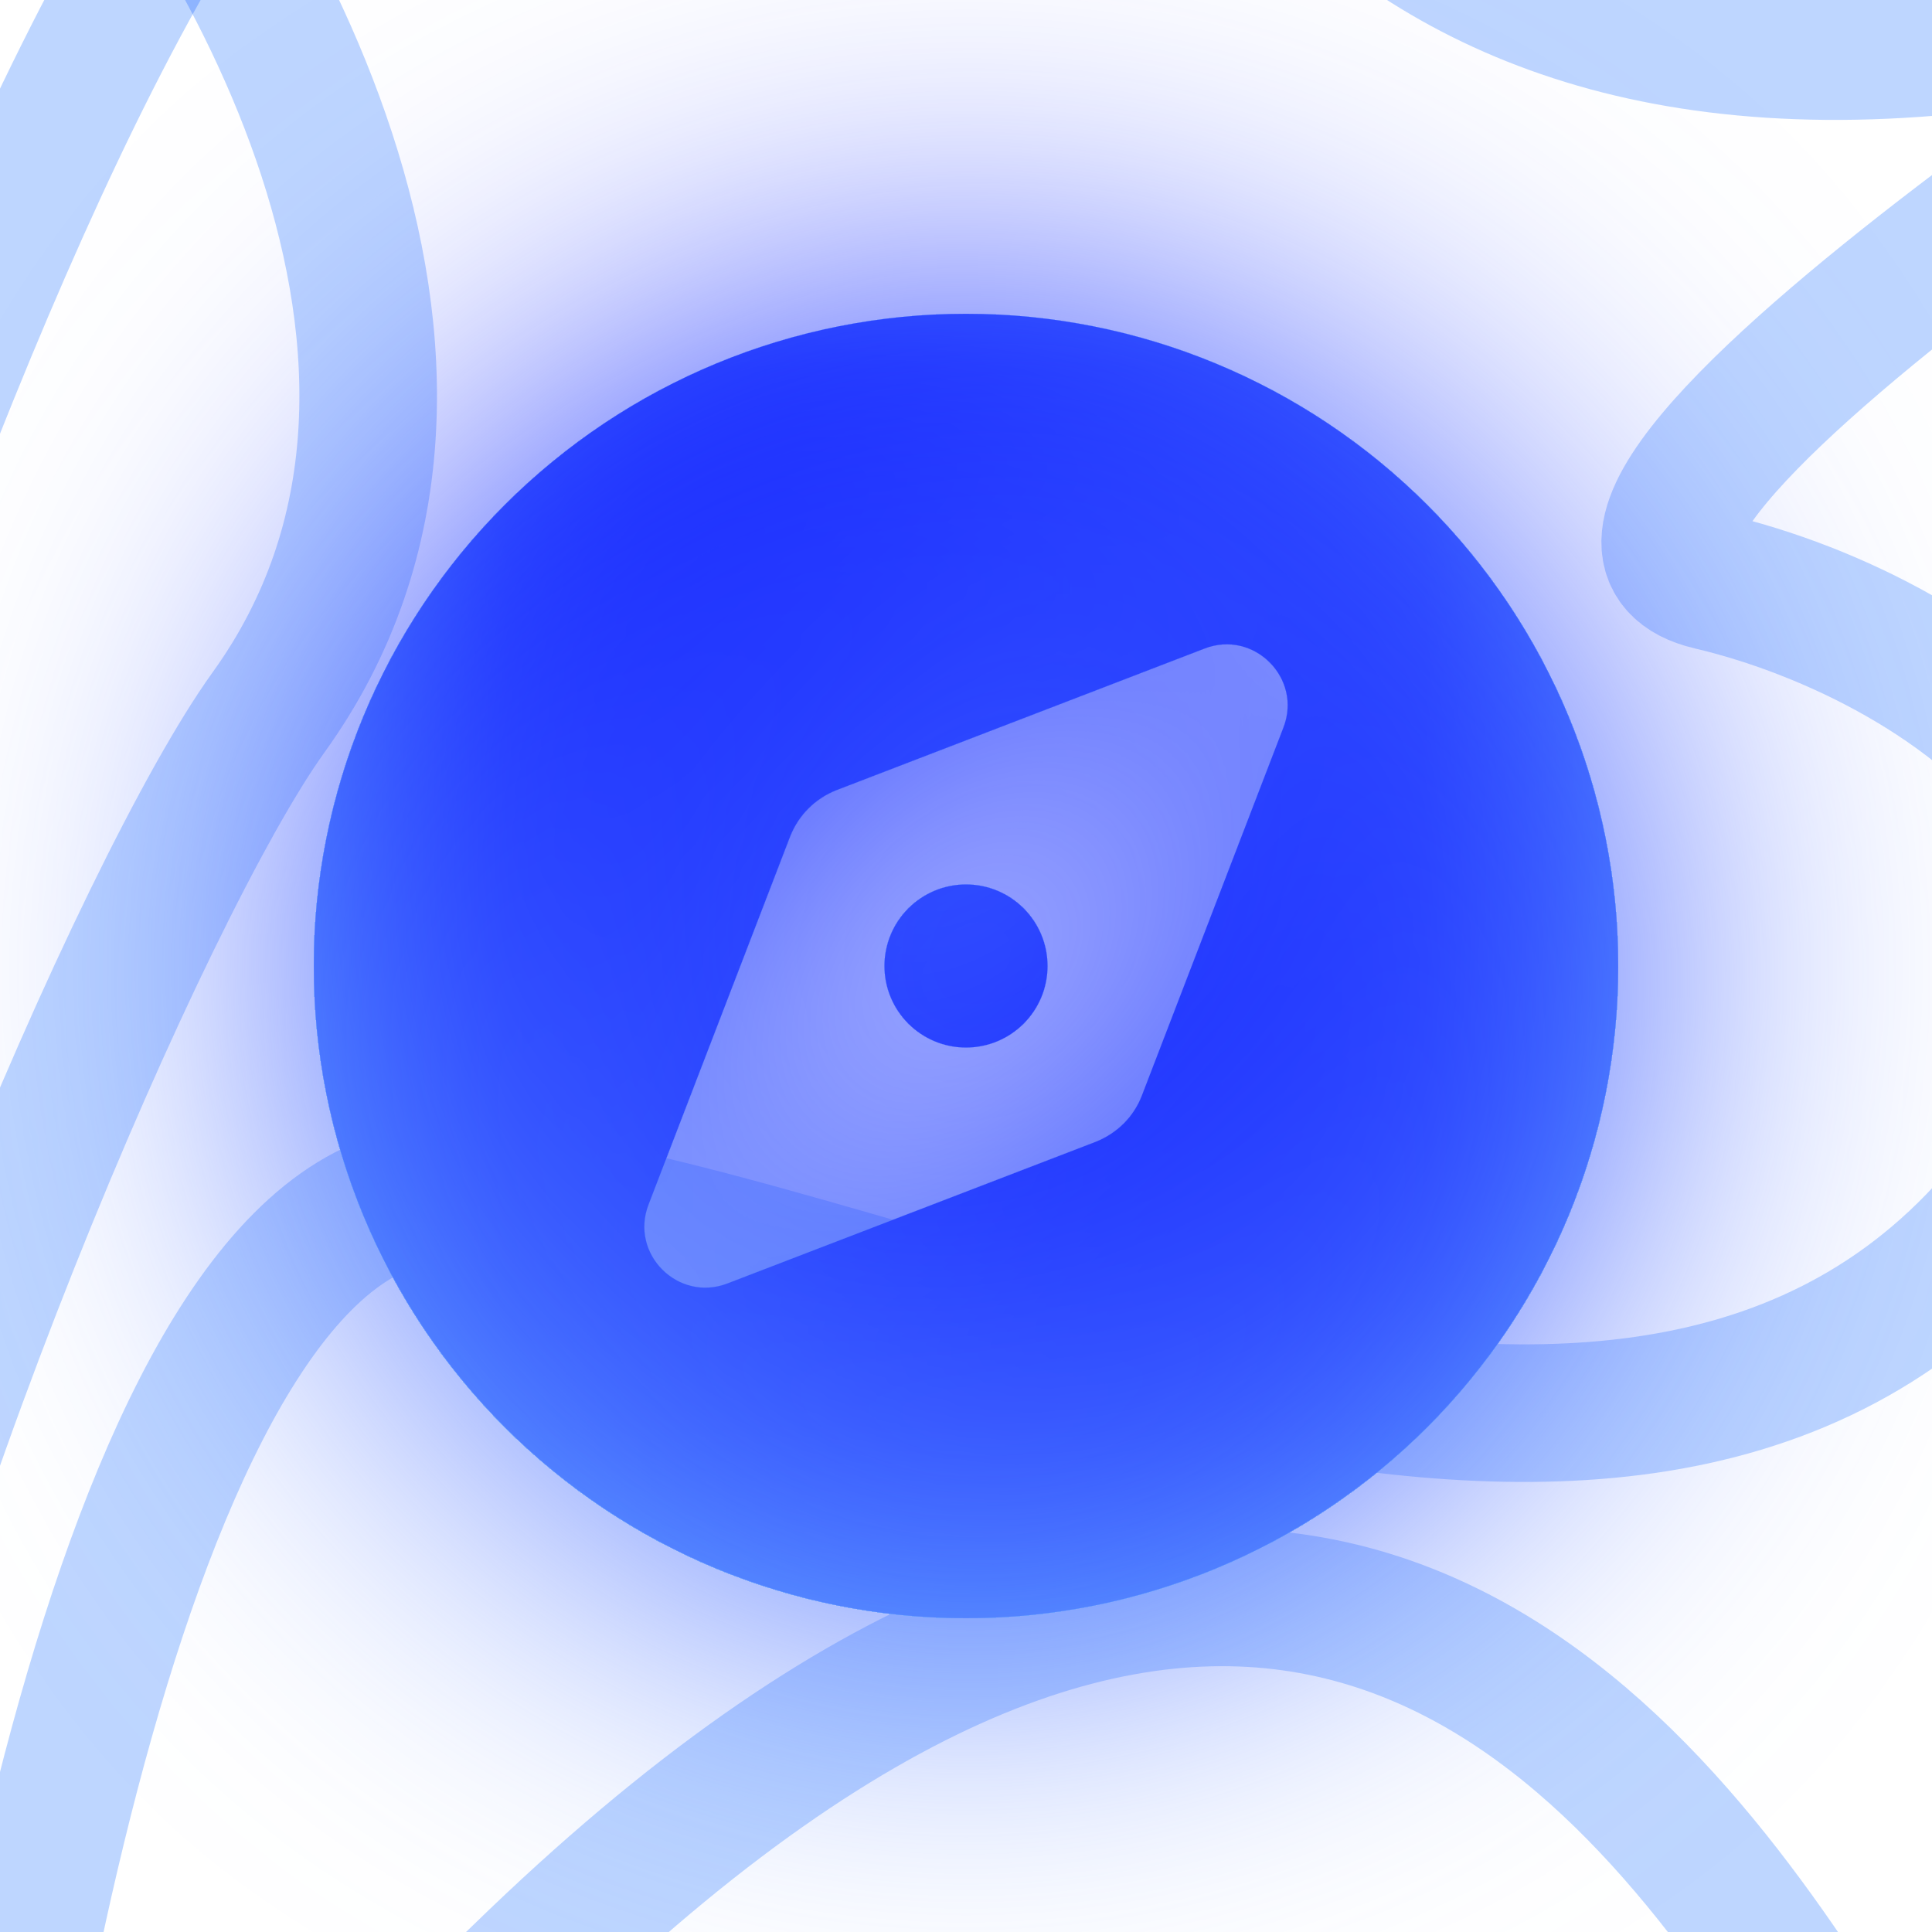
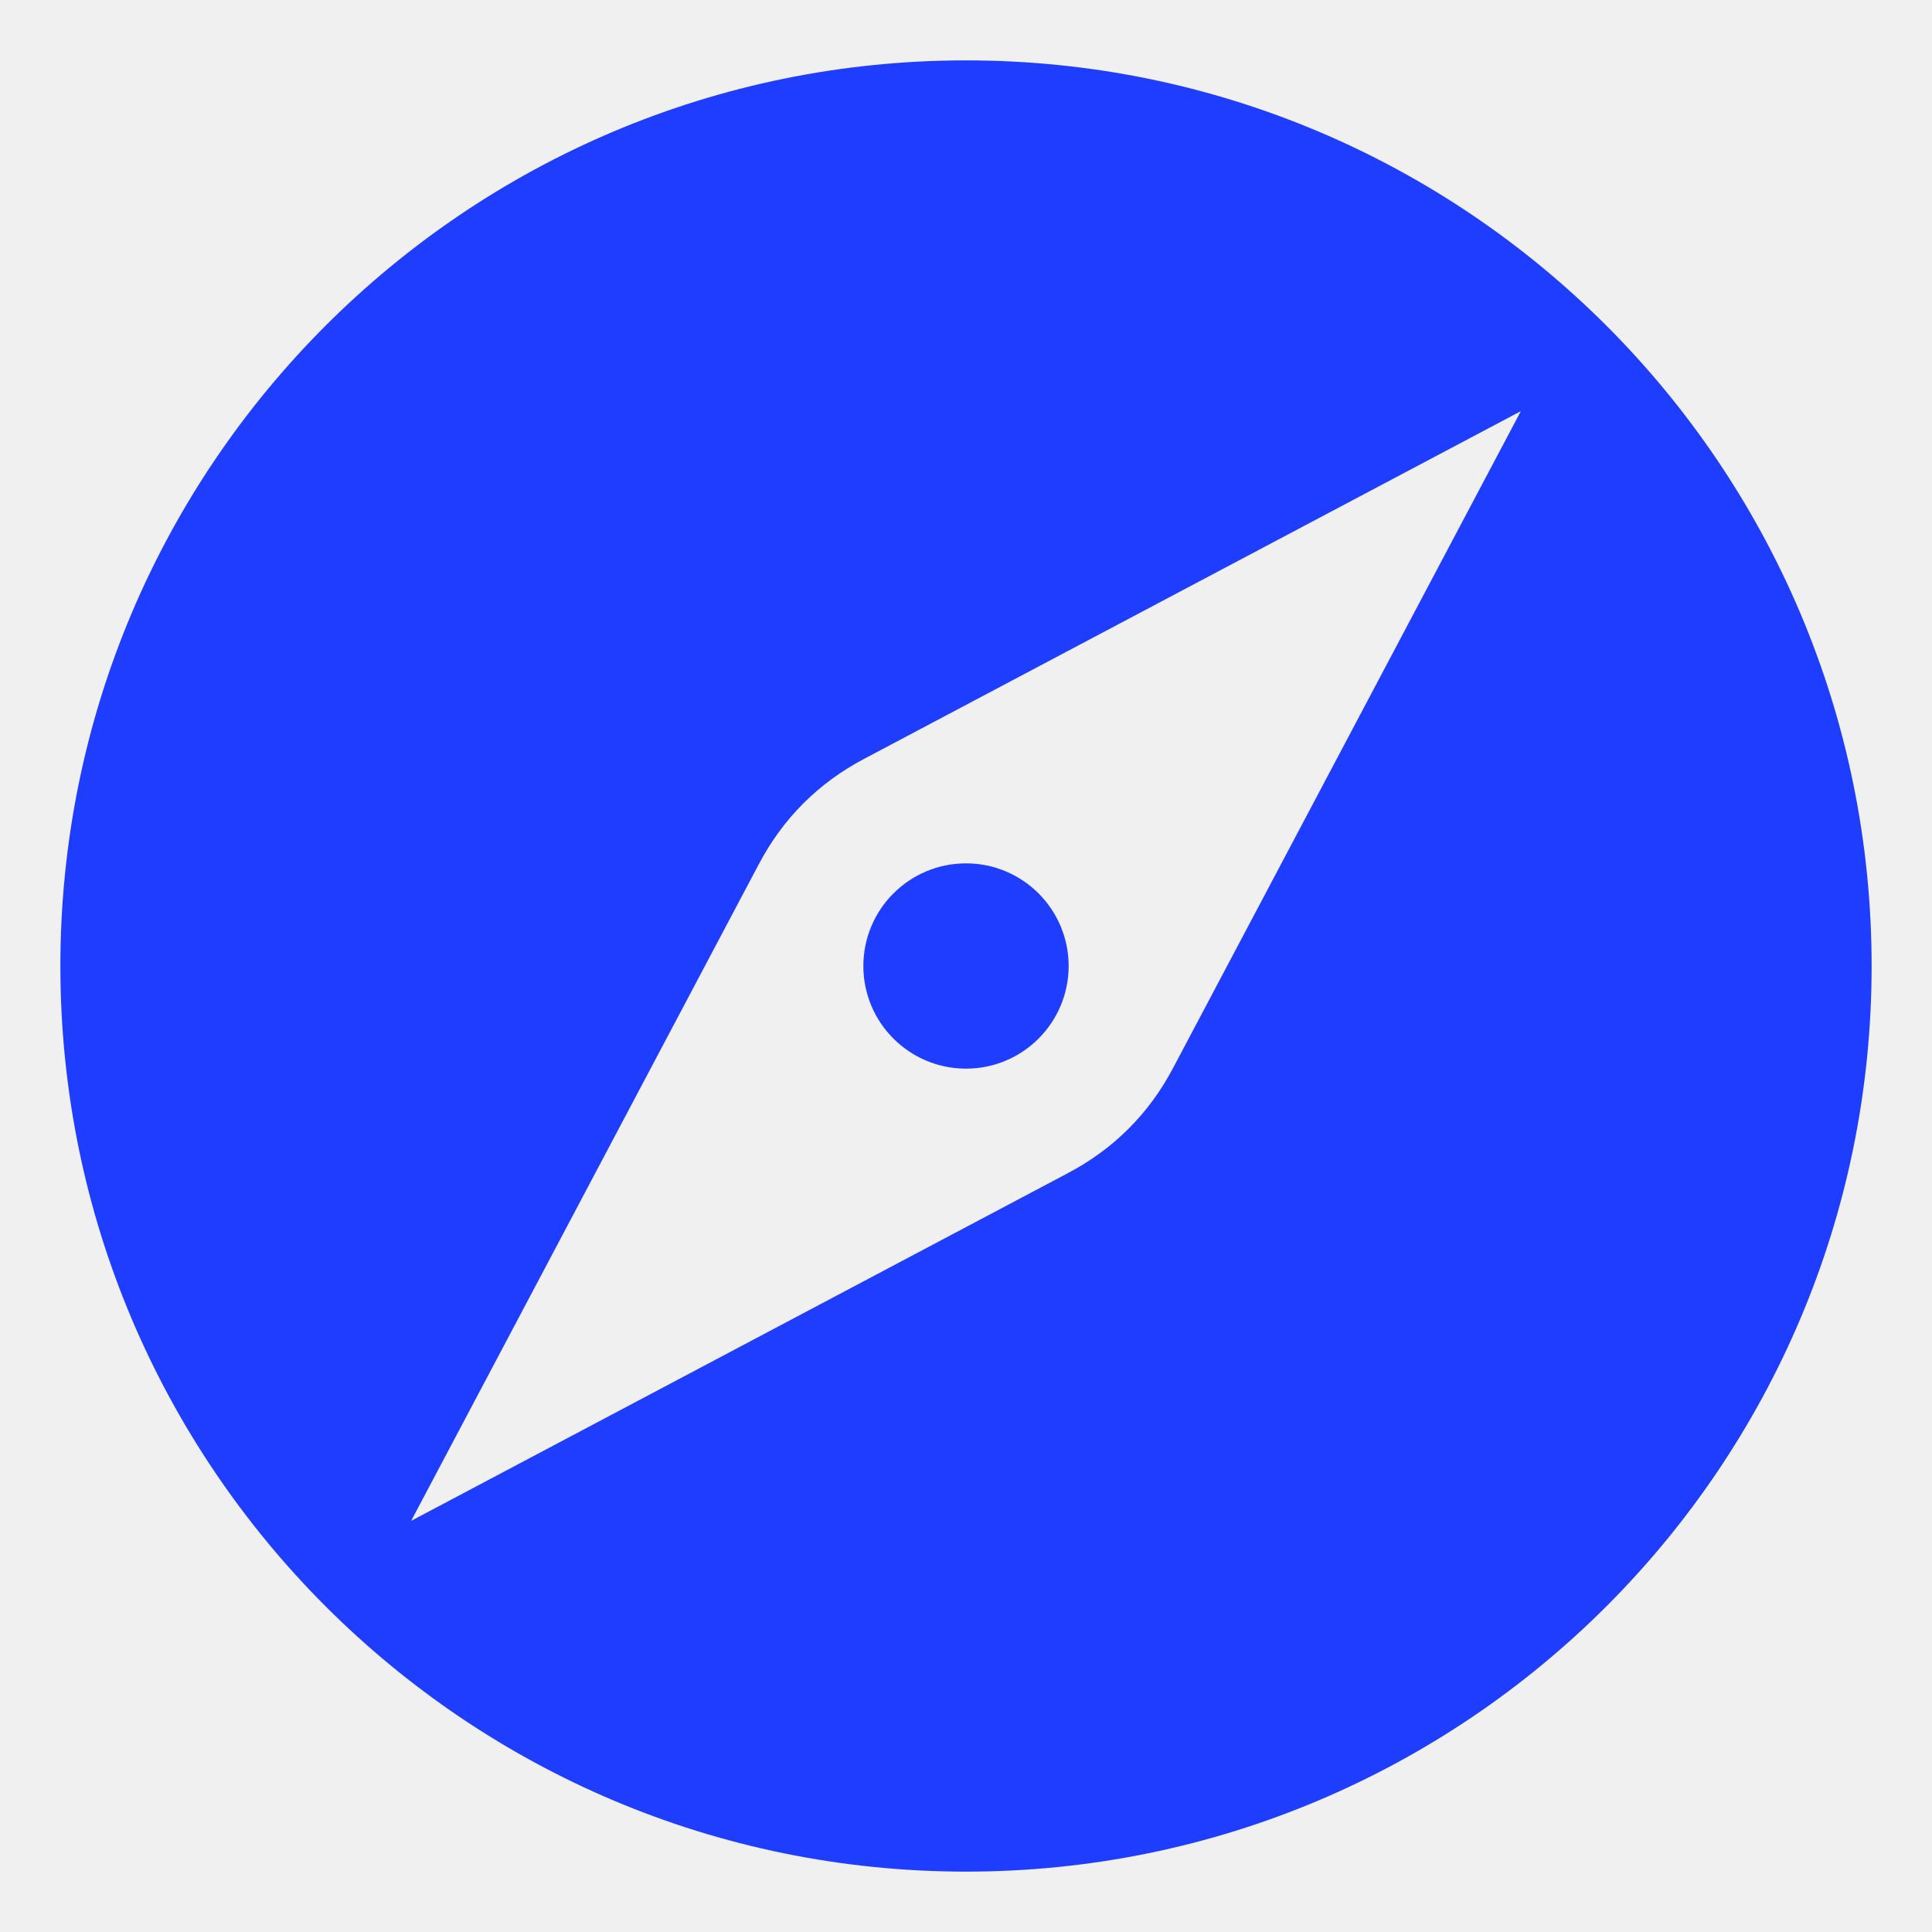
- <svg xmlns="http://www.w3.org/2000/svg" width="314" height="314" viewBox="0 0 314 314" fill="none">
-   <g clip-path="url(#clip0_2069_2)">
-     <rect width="314" height="314" fill="white" />
-     <g opacity="0.28" style="mix-blend-mode:hard-light">
-       <path d="M87.079 -52.058C220.424 -290.2 95.164 92.892 388.5 -9.5C388.5 -9.5 238.768 85.281 278 94.5C317.232 103.72 374.411 141.744 324.037 198.709C261.07 269.915 137.49 196.355 73.346 194.001C22.03 192.118 -2.961 338.767 -9.042 412.326L-82.601 401.734L-65.536 234.017C-55.284 196.261 26.684 -95.607 87.079 -52.058Z" stroke="#0C37FD" stroke-width="22.362" />
-     </g>
-     <g opacity="0.28" style="mix-blend-mode:hard-light">
-       <path d="M43.662 115.756C84.246 59.39 38.996 -15.776 11.298 -46.314C12.975 -44.374 177.805 -235.375 194.288 -117.971C210.771 -0.568 366.164 -138.636 372.83 -100.085C379.496 -61.533 417.678 294.943 344.536 280.998C324.328 553.182 307.218 104.185 84.638 320.953C-137.942 537.72 3.079 172.122 43.662 115.756Z" stroke="#0C37FD" stroke-width="22.362" />
-     </g>
-     <g clip-path="url(#clip1_2069_2)">
-       <g filter="url(#filter0_i_2069_2)">
-         <path d="M157 263C185.113 263 212.074 251.832 231.953 231.953C251.832 212.074 263 185.113 263 157C263 128.887 251.832 101.926 231.953 82.047C212.074 62.168 185.113 51 157 51C128.887 51 101.926 62.168 82.047 82.047C62.168 101.926 51 128.887 51 157C51 185.113 62.168 212.074 82.047 231.953C101.926 251.832 128.887 263 157 263ZM177.993 185.612L118.244 208.592C110.211 211.698 102.302 203.789 105.408 195.756L128.388 136.007C129.755 132.488 132.488 129.755 136.007 128.388L195.756 105.408C203.789 102.302 211.698 110.211 208.592 118.244L185.612 177.993C184.287 181.513 181.513 184.245 177.993 185.612ZM170.25 157C170.25 153.486 168.854 150.116 166.369 147.631C163.884 145.146 160.514 143.75 157 143.75C153.486 143.75 150.116 145.146 147.631 147.631C145.146 150.116 143.75 153.486 143.75 157C143.75 160.514 145.146 163.884 147.631 166.369C150.116 168.854 153.486 170.25 157 170.25C160.514 170.25 163.884 168.854 166.369 166.369C168.854 163.884 170.25 160.514 170.25 157Z" fill="#0000FF" />
-       </g>
-     </g>
-     <g style="mix-blend-mode:plus-lighter" filter="url(#filter1_f_2069_2)">
-       <g clip-path="url(#clip2_2069_2)">
-         <g filter="url(#filter2_i_2069_2)">
-           <path d="M157 263C185.113 263 212.074 251.832 231.953 231.953C251.832 212.074 263 185.113 263 157C263 128.887 251.832 101.926 231.953 82.047C212.074 62.168 185.113 51 157 51C128.887 51 101.926 62.168 82.047 82.047C62.168 101.926 51 128.887 51 157C51 185.113 62.168 212.074 82.047 231.953C101.926 251.832 128.887 263 157 263ZM177.993 185.612L118.244 208.592C110.211 211.698 102.302 203.789 105.408 195.756L128.388 136.007C129.755 132.488 132.488 129.755 136.007 128.388L195.756 105.408C203.789 102.302 211.698 110.211 208.592 118.244L185.612 177.993C184.287 181.513 181.513 184.245 177.993 185.612ZM170.25 157C170.25 153.486 168.854 150.116 166.369 147.631C163.884 145.146 160.514 143.75 157 143.75C153.486 143.75 150.116 145.146 147.631 147.631C145.146 150.116 143.75 153.486 143.75 157C143.75 160.514 145.146 163.884 147.631 166.369C150.116 168.854 153.486 170.25 157 170.25C160.514 170.25 163.884 168.854 166.369 166.369C168.854 163.884 170.25 160.514 170.25 157Z" fill="#0000FF" />
-         </g>
-       </g>
-     </g>
-   </g>
-   <defs>
-     <filter id="filter0_i_2069_2" x="51" y="28.447" width="212" height="234.553" filterUnits="userSpaceOnUse" color-interpolation-filters="sRGB">
-       <feFlood flood-opacity="0" result="BackgroundImageFix" />
-       <feBlend mode="normal" in="SourceGraphic" in2="BackgroundImageFix" result="shape" />
-       <feColorMatrix in="SourceAlpha" type="matrix" values="0 0 0 0 0 0 0 0 0 0 0 0 0 0 0 0 0 0 127 0" result="hardAlpha" />
-       <feOffset dy="-22.553" />
-       <feGaussianBlur stdDeviation="36.311" />
-       <feComposite in2="hardAlpha" operator="arithmetic" k2="-1" k3="1" />
-       <feColorMatrix type="matrix" values="0 0 0 0 0.51 0 0 0 0 0.812 0 0 0 0 1 0 0 0 0.87 0" />
-       <feBlend mode="normal" in2="shape" result="effect1_innerShadow_2069_2" />
-     </filter>
-     <filter id="filter1_f_2069_2" x="-100.204" y="-100.204" width="514.408" height="514.408" filterUnits="userSpaceOnUse" color-interpolation-filters="sRGB">
-       <feFlood flood-opacity="0" result="BackgroundImageFix" />
-       <feBlend mode="normal" in="SourceGraphic" in2="BackgroundImageFix" result="shape" />
-       <feGaussianBlur stdDeviation="75.602" result="effect1_foregroundBlur_2069_2" />
-     </filter>
-     <filter id="filter2_i_2069_2" x="51" y="28.447" width="212" height="234.553" filterUnits="userSpaceOnUse" color-interpolation-filters="sRGB">
-       <feFlood flood-opacity="0" result="BackgroundImageFix" />
-       <feBlend mode="normal" in="SourceGraphic" in2="BackgroundImageFix" result="shape" />
-       <feColorMatrix in="SourceAlpha" type="matrix" values="0 0 0 0 0 0 0 0 0 0 0 0 0 0 0 0 0 0 127 0" result="hardAlpha" />
-       <feOffset dy="-22.553" />
-       <feGaussianBlur stdDeviation="36.311" />
-       <feComposite in2="hardAlpha" operator="arithmetic" k2="-1" k3="1" />
-       <feColorMatrix type="matrix" values="0 0 0 0 0.51 0 0 0 0 0.812 0 0 0 0 1 0 0 0 0.87 0" />
-       <feBlend mode="normal" in2="shape" result="effect1_innerShadow_2069_2" />
-     </filter>
-     <clipPath id="clip0_2069_2">
-       <rect width="314" height="314" fill="white" />
-     </clipPath>
-     <clipPath id="clip1_2069_2">
-       <rect width="212" height="212" fill="white" transform="translate(51 51)" />
-     </clipPath>
-     <clipPath id="clip2_2069_2">
-       <rect width="212" height="212" fill="white" transform="translate(51 51)" />
-     </clipPath>
-   </defs>
+ <svg xmlns="http://www.w3.org/2000/svg" viewBox="0 0 64 64" width="64" height="64">
+   <path fill="#1f3dff" fill-rule="evenodd" d="M2 32a30 30 0 1 0 60 0a30 30 0 1 0 -60 0ZM50.38 13.62L38.87 35.36Q37.66 37.66 35.36 38.87L13.62 50.38L25.13 28.64Q26.34 26.34 28.64 25.13ZM28.6 32a3.4 3.4 0 1 0 6.8 0a3.4 3.4 0 1 0 -6.8 0Z" />
</svg>
